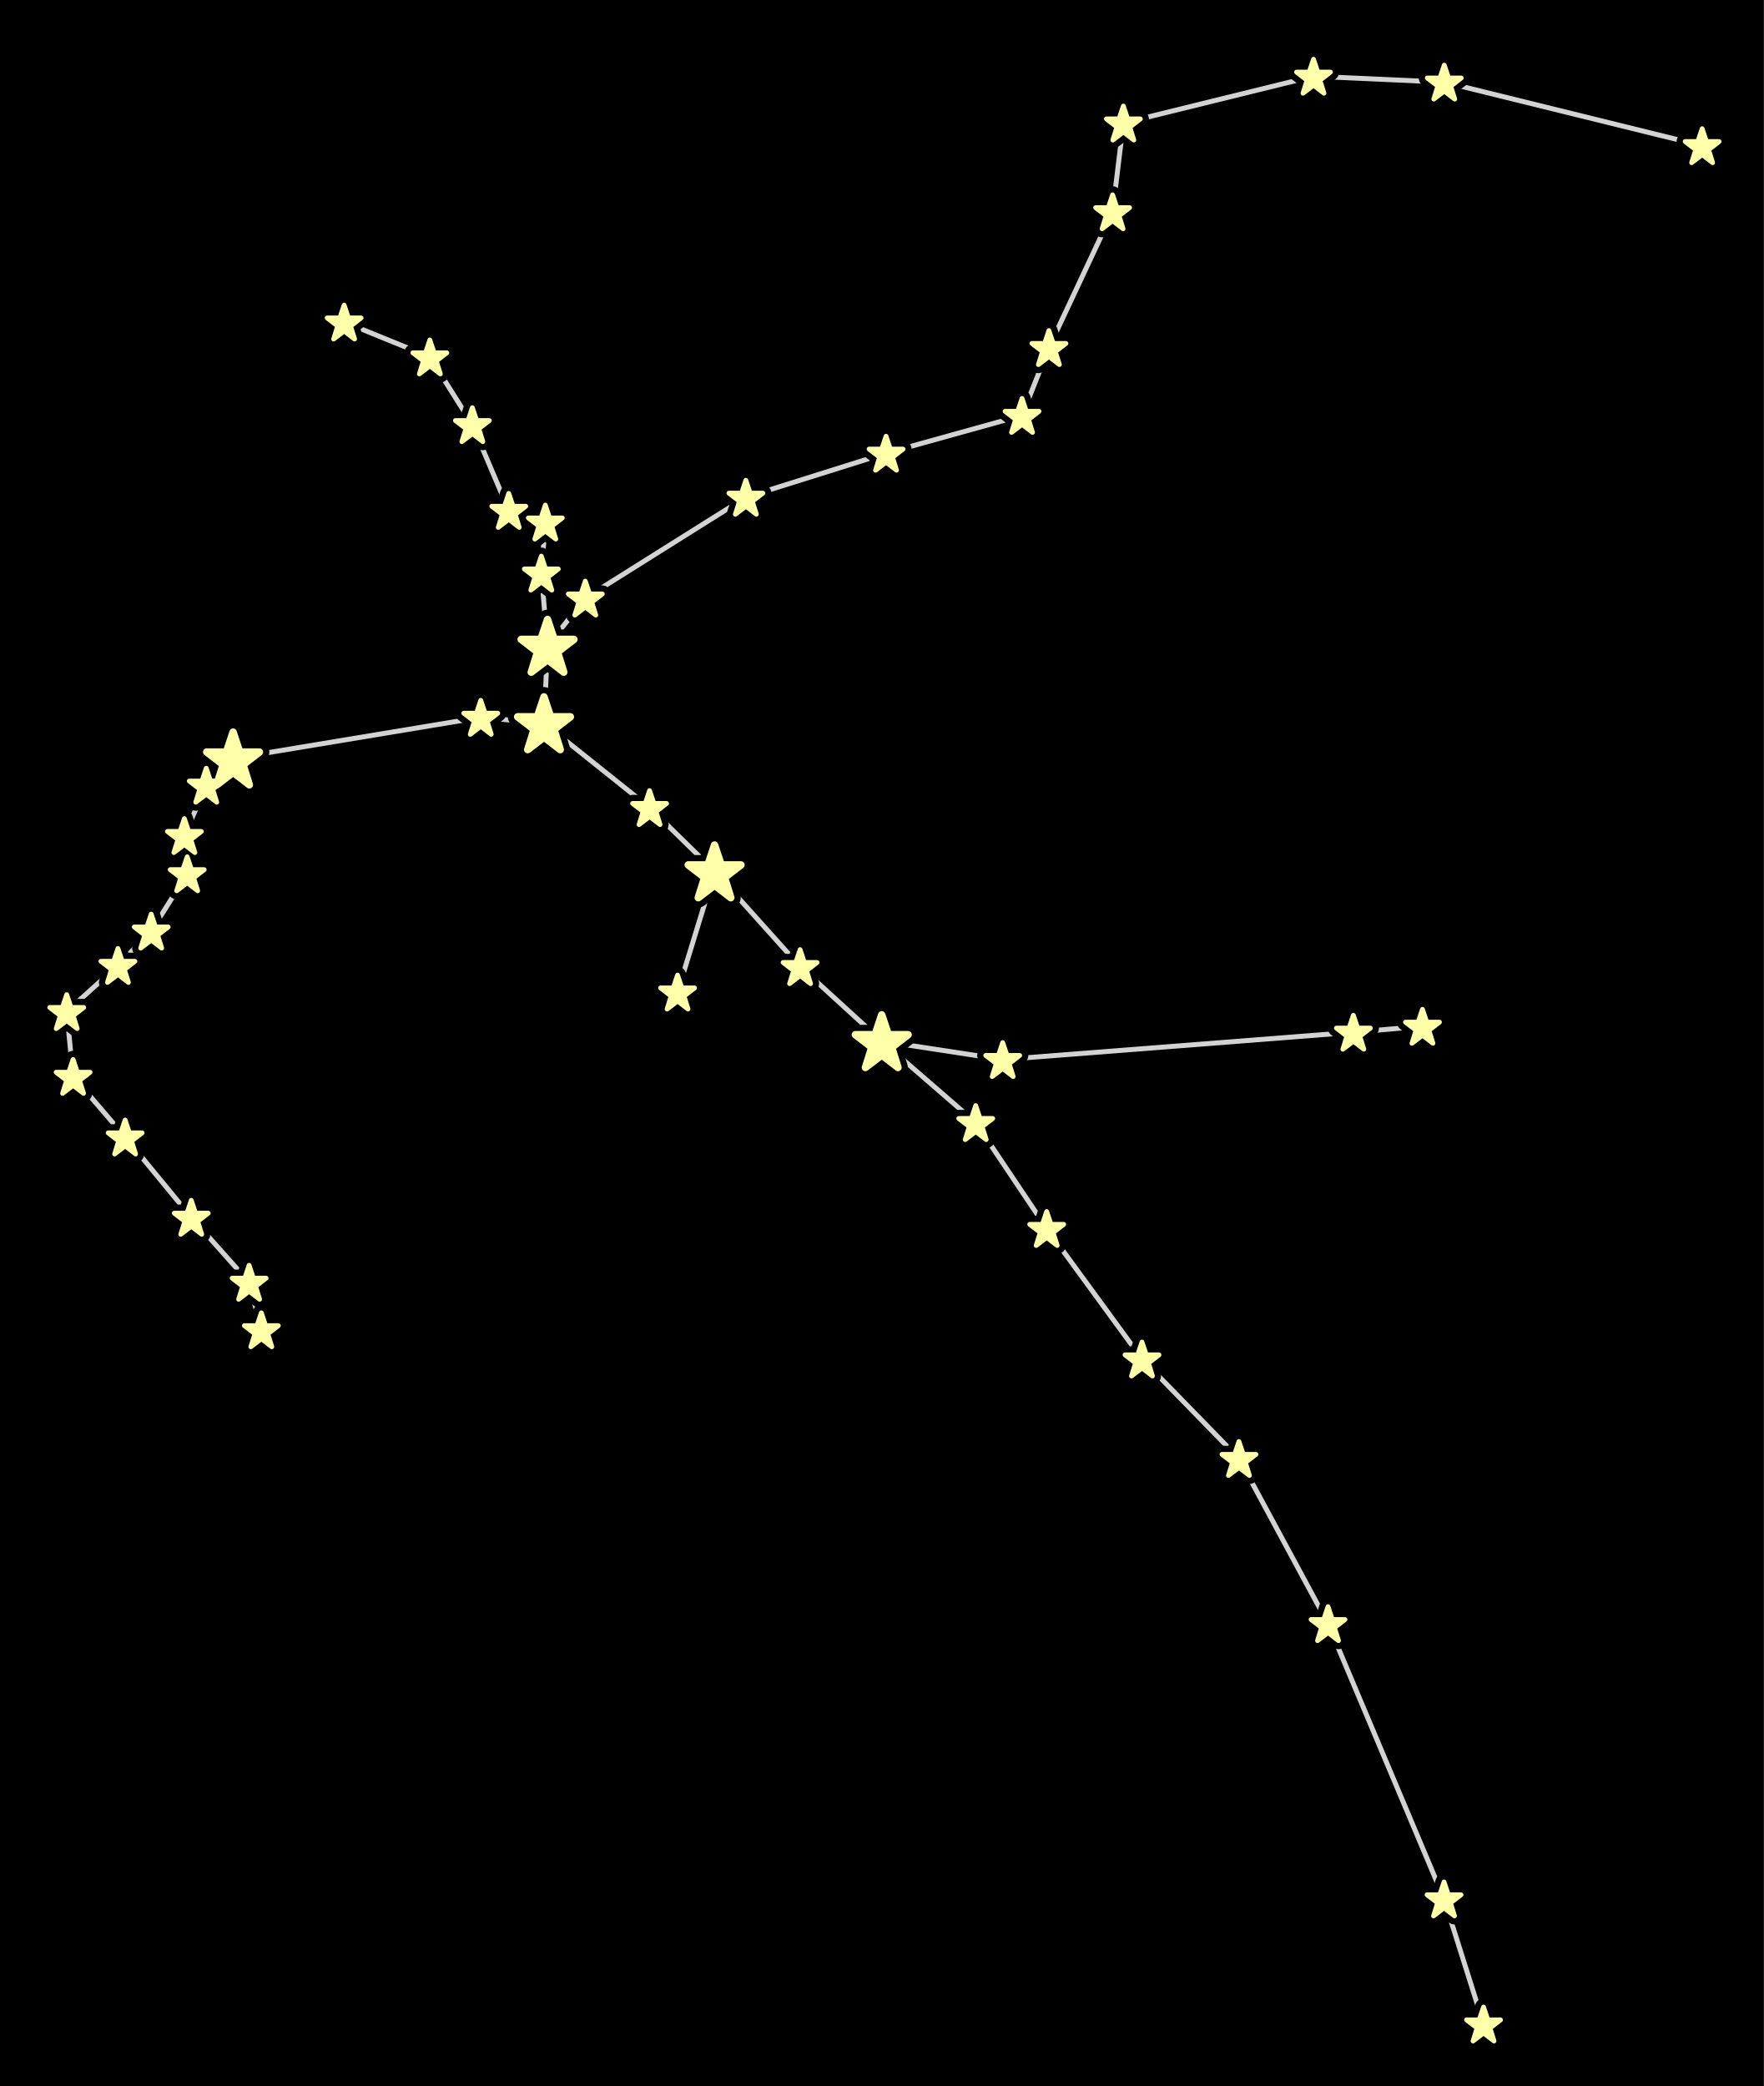
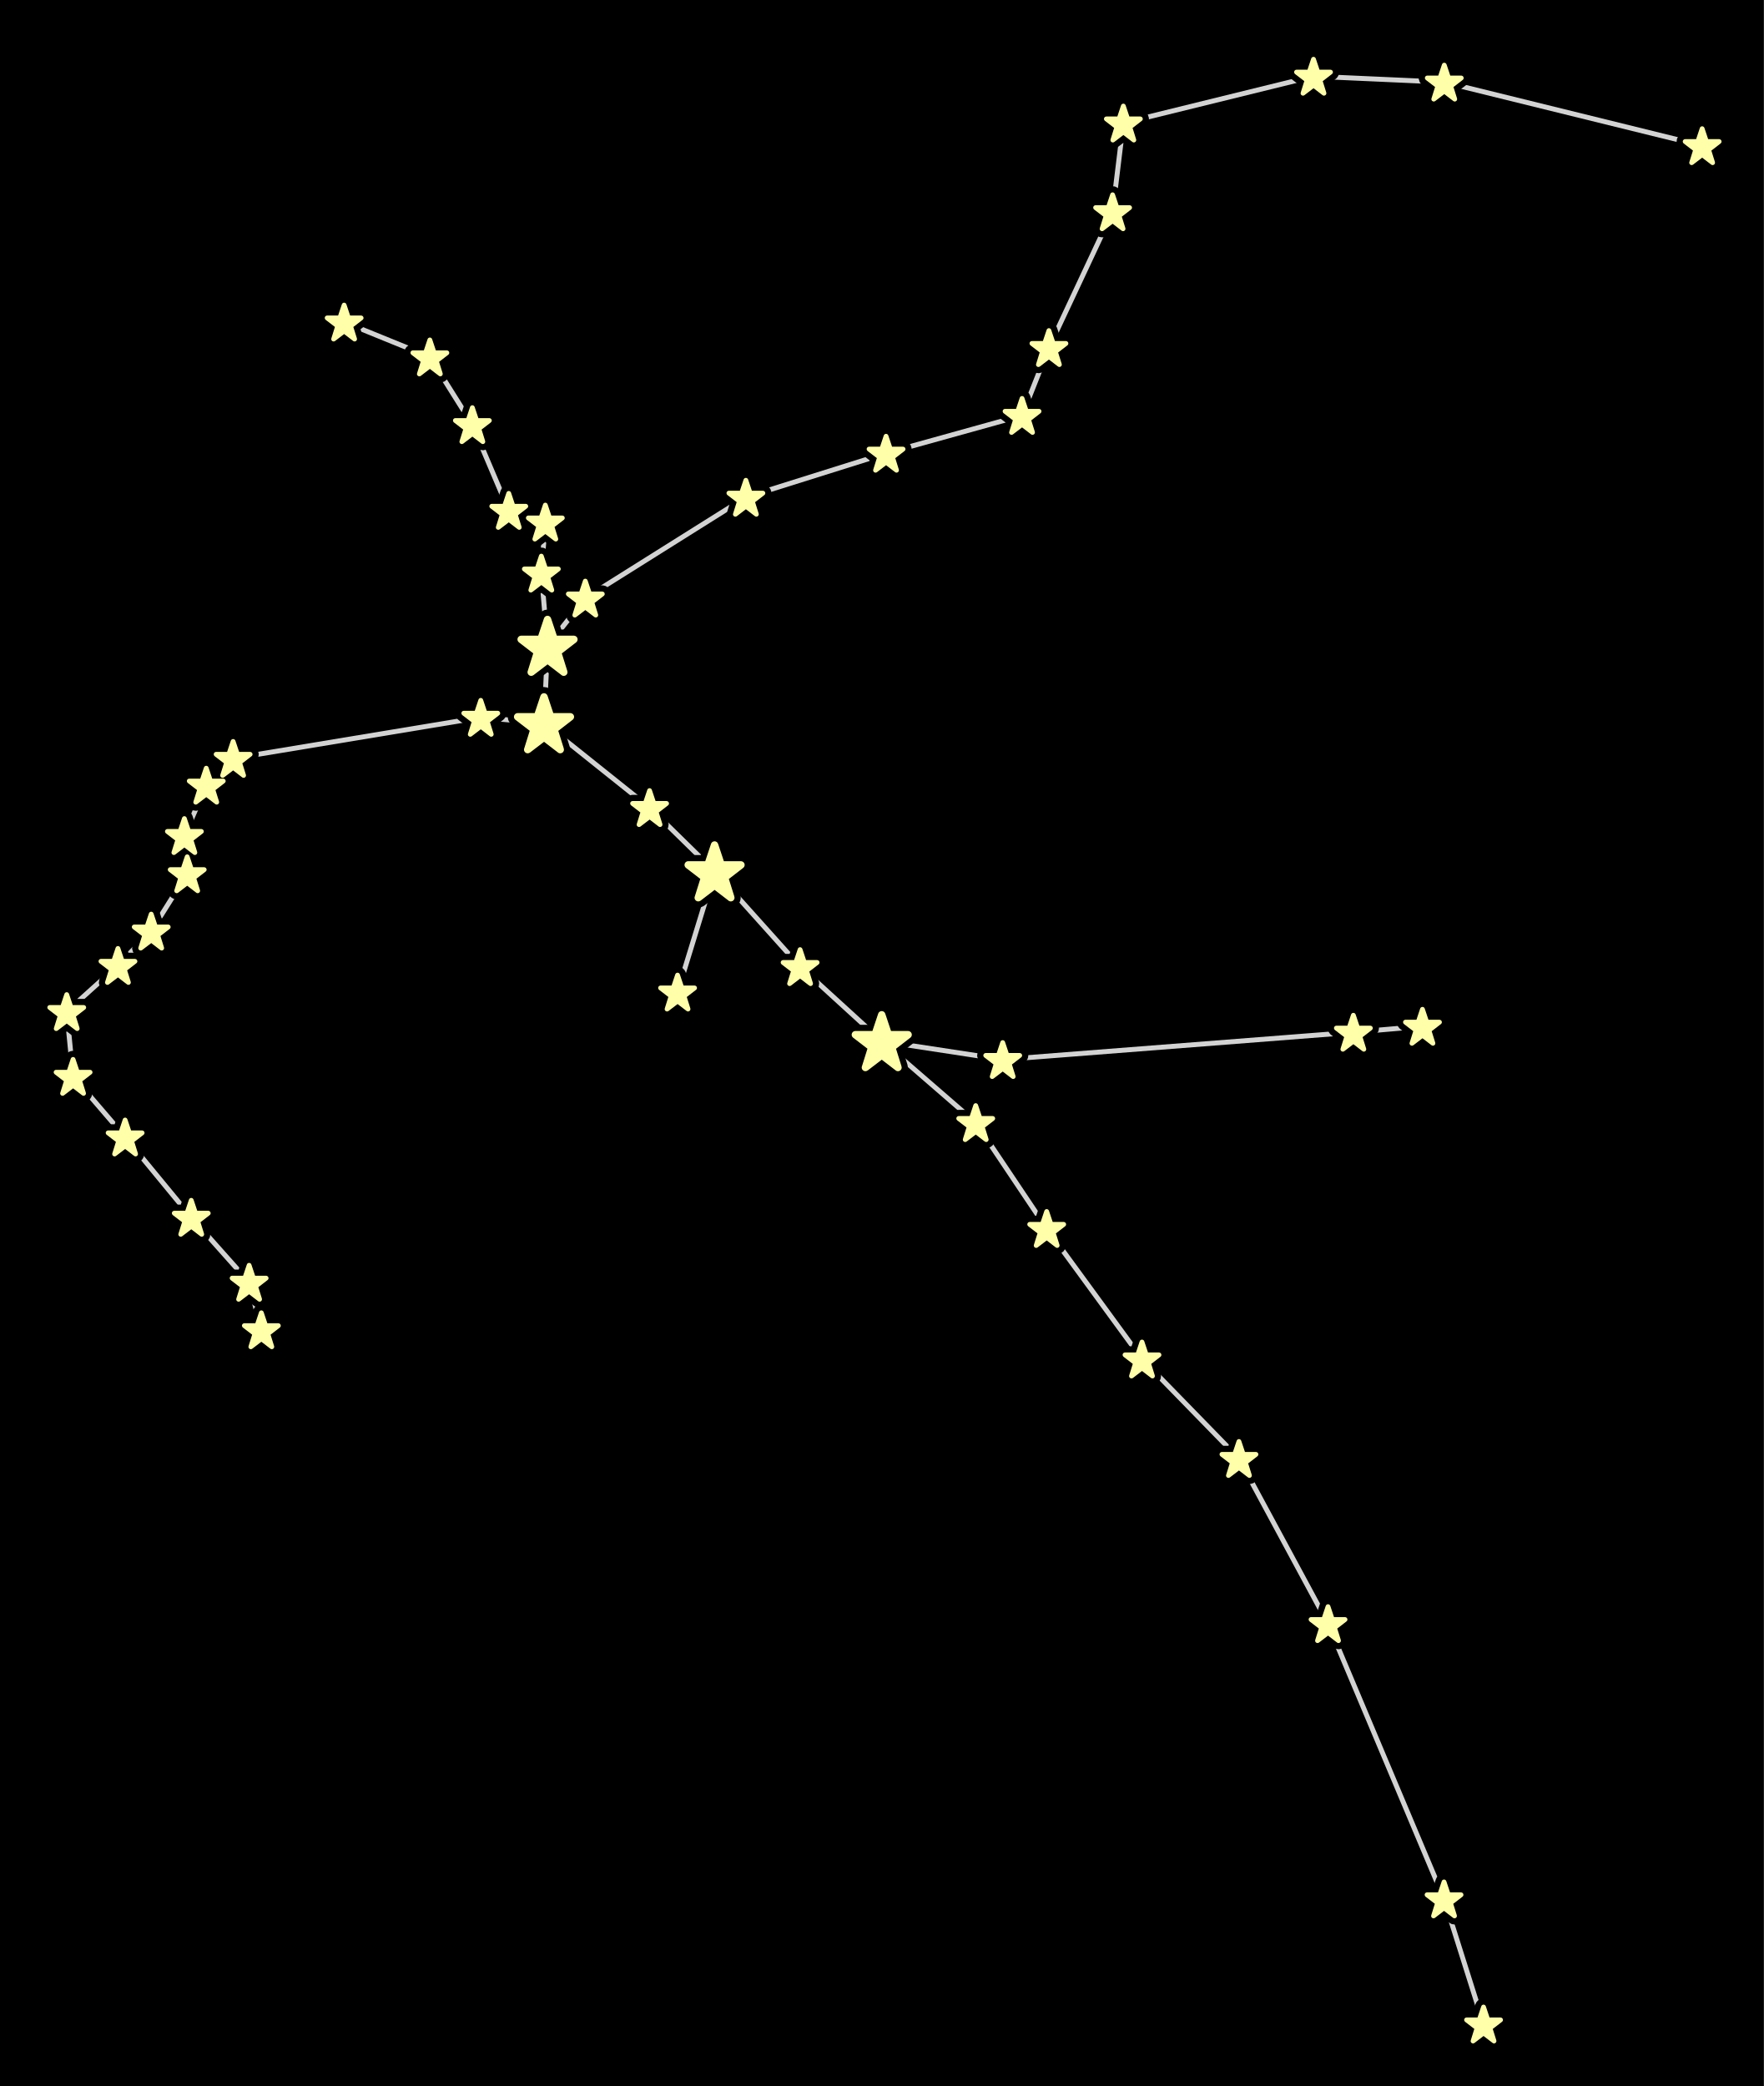
<svg xmlns="http://www.w3.org/2000/svg" width="3000" height="3548" viewBox="0 0 3000 3548">
  <defs>
    <path id="star" d="M100,39.332c0-3.332-2.636-6.029-5.935-6.169c0.004-0.012,0.004-0.024,0.009-0.035H65.461L55.863,4.341 c-0.004,0-0.009,0.001-0.014,0.001C55.058,1.833,52.738,0,49.967,0c-2.938,0-5.384,2.048-6.023,4.789 c-0.007-0.001-0.015,0-0.021-0.002l-9.45,28.341H6.336c-0.048-0.001-0.092-0.014-0.139-0.014C2.773,33.113,0,35.888,0,39.31 c0,1.884,0.857,3.55,2.185,4.687c-0.007,0.01-0.011,0.021-0.019,0.031L26.24,62.535l-8.961,28.683 c-0.364,0.789-0.582,1.659-0.582,2.587c0,3.422,2.775,6.195,6.198,6.195c1.405,0,2.687-0.484,3.727-1.272 c0.011,0.01,0.025,0.017,0.036,0.026L50.027,80.84l22.536,17.317C73.688,99.294,75.245,100,76.97,100 c3.424,0,6.198-2.773,6.198-6.195c0-0.748-0.154-1.456-0.397-2.121c0.016-0.002,0.029-0.01,0.045-0.012l-9.077-29.016l23.718-18.332 c-0.002-0.001-0.005-0.003-0.007-0.005C98.988,43.192,100,41.386,100,39.332z" />
    <mask id="gaps" maskUnits="userSpaceOnUse" x="0" y="0" width="3000" height="3548">
      <rect width="3000" height="3548" fill="#fff" />
      <g fill="#000" stroke="#000" stroke-linejoin="round">
        <use href="#star" transform="translate(2490.2 3409.6) scale(0.66)" stroke-width="31.82" />
        <use href="#star" transform="translate(2423 3196.8) scale(0.66)" stroke-width="31.82" />
        <use href="#star" transform="translate(2225.7 2728.6) scale(0.66)" stroke-width="31.82" />
        <use href="#star" transform="translate(2074.2 2447.7) scale(0.66)" stroke-width="31.82" />
        <use href="#star" transform="translate(1909.3 2278.5) scale(0.66)" stroke-width="31.82" />
        <use href="#star" transform="translate(411.5 2228.8) scale(0.66)" stroke-width="31.82" />
        <use href="#star" transform="translate(390.7 2148) scale(0.66)" stroke-width="31.82" />
        <use href="#star" transform="translate(1747.2 2056.5) scale(0.66)" stroke-width="31.82" />
        <use href="#star" transform="translate(292.3 2037.5) scale(0.66)" stroke-width="31.82" />
        <use href="#star" transform="translate(179.8 1900.9) scale(0.66)" stroke-width="31.82" />
        <use href="#star" transform="translate(1626.5 1876.4) scale(0.66)" stroke-width="31.82" />
        <use href="#star" transform="translate(91.3 1797.8) scale(0.66)" stroke-width="31.82" />
        <use href="#star" transform="translate(1672.4 1769.2) scale(0.66)" stroke-width="31.82" />
        <use href="#star" transform="translate(2268.8 1722.7) scale(0.66)" stroke-width="31.82" />
        <use href="#star" transform="translate(2386.3 1712.6) scale(0.66)" stroke-width="31.82" />
        <use href="#star" transform="translate(80.5 1687.6) scale(0.66)" stroke-width="31.82" />
        <use href="#star" transform="translate(1119.4 1654.4) scale(0.66)" stroke-width="31.82" />
        <use href="#star" transform="translate(1327.8 1611.1) scale(0.66)" stroke-width="31.82" />
        <use href="#star" transform="translate(167.6 1609.1) scale(0.66)" stroke-width="31.82" />
        <use href="#star" transform="translate(224.2 1550.7) scale(0.66)" stroke-width="31.82" />
        <use href="#star" transform="translate(285.4 1453.2) scale(0.66)" stroke-width="31.82" />
        <use href="#star" transform="translate(280.6 1388.2) scale(0.66)" stroke-width="31.82" />
        <use href="#star" transform="translate(1071.8 1340.6) scale(0.66)" stroke-width="31.82" />
        <use href="#star" transform="translate(317.8 1302.5) scale(0.66)" stroke-width="31.82" />
        <use href="#star" transform="translate(784.7 1187.1) scale(0.66)" stroke-width="31.82" />
        <use href="#star" transform="translate(962.5 984.3) scale(0.66)" stroke-width="31.82" />
        <use href="#star" transform="translate(887.7 941.8) scale(0.66)" stroke-width="31.82" />
        <use href="#star" transform="translate(894.5 855) scale(0.66)" stroke-width="31.82" />
        <use href="#star" transform="translate(832.3 835.1) scale(0.66)" stroke-width="31.82" />
        <use href="#star" transform="translate(1235.6 812.8) scale(0.66)" stroke-width="31.82" />
        <use href="#star" transform="translate(1474 737.9) scale(0.66)" stroke-width="31.82" />
        <use href="#star" transform="translate(770.4 689.3) scale(0.66)" stroke-width="31.82" />
        <use href="#star" transform="translate(1705.3 673.6) scale(0.66)" stroke-width="31.82" />
        <use href="#star" transform="translate(698.1 574.1) scale(0.66)" stroke-width="31.82" />
        <use href="#star" transform="translate(1751 558.2) scale(0.66)" stroke-width="31.82" />
        <use href="#star" transform="translate(552.3 514.8) scale(0.66)" stroke-width="31.82" />
        <use href="#star" transform="translate(1859.3 327.2) scale(0.66)" stroke-width="31.82" />
        <use href="#star" transform="translate(2862 214.8) scale(0.66)" stroke-width="31.82" />
        <use href="#star" transform="translate(1877.6 176.3) scale(0.66)" stroke-width="31.82" />
        <use href="#star" transform="translate(2423.4 106.7) scale(0.66)" stroke-width="31.82" />
        <use href="#star" transform="translate(2201 96.7) scale(0.66)" stroke-width="31.82" />
        <use href="#star" transform="translate(1448.5 1719.7) scale(1.023)" stroke-width="20.53" />
        <use href="#star" transform="translate(1164.2 1430.9) scale(1.023)" stroke-width="20.53" />
-         <use href="#star" transform="translate(345.3 1238.9) scale(1.023)" stroke-width="20.53" />
+         <use href="#star" transform="translate(363.5 1257) scale(0.66)" stroke-width="31.82" />
        <use href="#star" transform="translate(874.1 1179) scale(1.023)" stroke-width="20.53" />
        <use href="#star" transform="translate(880.1 1047.3) scale(1.023)" stroke-width="20.53" />
      </g>
    </mask>
  </defs>
  <rect width="3000" height="3548" fill="#000000" />
  <g mask="url(#gaps)" fill="none" stroke="#d3d3d3" stroke-width="8.4" stroke-linecap="round" stroke-linejoin="round">
    <path d="M925.2 1230.1 L817.7 1220.1" />
    <path d="M313.6 1421.2 L318.4 1486.2" />
    <path d="M318.4 1486.2 L257.2 1583.7" />
    <path d="M2895 247.8 L2456.4 139.7" />
    <path d="M920.7 974.8 L927.5 888" />
    <path d="M1499.6 1770.8 L1659.5 1909.4" />
    <path d="M1499.6 1770.8 L1360.8 1644.1" />
    <path d="M2523.2 3442.6 L2456 3229.8" />
    <path d="M1499.6 1770.8 L1705.4 1802.2" />
    <path d="M313.6 1421.2 L350.8 1335.5" />
    <path d="M124.3 1830.8 L212.8 1933.9" />
    <path d="M1215.4 1482 L1104.8 1373.6" />
    <path d="M1215.4 1482 L1152.4 1687.4" />
    <path d="M1892.3 360.2 L1784 591.2" />
    <path d="M200.6 1642.1 L113.5 1720.6" />
    <path d="M124.3 1830.8 L113.5 1720.6" />
    <path d="M927.5 888 L865.3 868.1" />
    <path d="M731.1 607.1 L585.3 547.8" />
    <path d="M2419.3 1745.6 L2301.8 1755.7" />
    <path d="M2107.2 2480.7 L1942.3 2311.5" />
    <path d="M2107.2 2480.7 L2258.7 2761.6" />
    <path d="M1104.8 1373.6 L925.2 1230.1" />
    <path d="M200.6 1642.1 L257.2 1583.7" />
    <path d="M1507 770.9 L1268.6 845.8" />
    <path d="M925.2 1230.1 L931.3 1098.5" />
    <path d="M920.7 974.8 L931.3 1098.5" />
    <path d="M444.5 2261.8 L423.7 2181" />
    <path d="M2456 3229.8 L2258.7 2761.6" />
    <path d="M396.5 1290 L350.8 1335.5" />
    <path d="M865.3 868.1 L803.4 722.3" />
    <path d="M1892.3 360.2 L1910.6 209.3" />
    <path d="M1268.6 845.8 L995.5 1017.3" />
    <path d="M2456.4 139.7 L2234 129.7" />
    <path d="M1784 591.2 L1738.3 706.6" />
    <path d="M1910.6 209.3 L2234 129.7" />
    <path d="M731.1 607.1 L803.4 722.3" />
    <path d="M931.3 1098.5 L995.5 1017.3" />
    <path d="M1215.4 1482 L1360.8 1644.1" />
    <path d="M325.3 2070.5 L423.7 2181" />
    <path d="M1659.5 1909.4 L1780.2 2089.5" />
    <path d="M1780.2 2089.5 L1942.3 2311.5" />
    <path d="M325.3 2070.5 L212.8 1933.9" />
    <path d="M1507 770.9 L1738.3 706.6" />
    <path d="M1705.4 1802.2 L2301.8 1755.7" />
    <path d="M396.5 1290 L817.7 1220.1" />
  </g>
  <g fill="#ffffaa">
    <use href="#star" transform="translate(2490.2 3409.6) scale(0.66)" />
    <use href="#star" transform="translate(2423 3196.8) scale(0.66)" />
    <use href="#star" transform="translate(2225.7 2728.6) scale(0.66)" />
    <use href="#star" transform="translate(2074.2 2447.7) scale(0.66)" />
    <use href="#star" transform="translate(1909.3 2278.5) scale(0.66)" />
    <use href="#star" transform="translate(411.5 2228.8) scale(0.66)" />
    <use href="#star" transform="translate(390.7 2148) scale(0.66)" />
    <use href="#star" transform="translate(1747.2 2056.5) scale(0.66)" />
    <use href="#star" transform="translate(292.3 2037.5) scale(0.66)" />
    <use href="#star" transform="translate(179.8 1900.9) scale(0.66)" />
    <use href="#star" transform="translate(1626.5 1876.4) scale(0.66)" />
    <use href="#star" transform="translate(91.3 1797.8) scale(0.66)" />
    <use href="#star" transform="translate(1672.4 1769.2) scale(0.66)" />
    <use href="#star" transform="translate(2268.8 1722.7) scale(0.66)" />
    <use href="#star" transform="translate(2386.3 1712.6) scale(0.66)" />
    <use href="#star" transform="translate(80.5 1687.6) scale(0.66)" />
    <use href="#star" transform="translate(1119.4 1654.4) scale(0.66)" />
    <use href="#star" transform="translate(1327.8 1611.1) scale(0.66)" />
    <use href="#star" transform="translate(167.6 1609.1) scale(0.66)" />
    <use href="#star" transform="translate(224.2 1550.7) scale(0.66)" />
    <use href="#star" transform="translate(285.4 1453.2) scale(0.66)" />
    <use href="#star" transform="translate(280.6 1388.2) scale(0.66)" />
    <use href="#star" transform="translate(1071.8 1340.6) scale(0.66)" />
    <use href="#star" transform="translate(317.8 1302.5) scale(0.66)" />
    <use href="#star" transform="translate(784.7 1187.1) scale(0.66)" />
    <use href="#star" transform="translate(962.5 984.3) scale(0.66)" />
    <use href="#star" transform="translate(887.7 941.8) scale(0.66)" />
    <use href="#star" transform="translate(894.5 855) scale(0.66)" />
    <use href="#star" transform="translate(832.3 835.1) scale(0.66)" />
    <use href="#star" transform="translate(1235.6 812.8) scale(0.66)" />
    <use href="#star" transform="translate(1474 737.9) scale(0.66)" />
    <use href="#star" transform="translate(770.4 689.3) scale(0.66)" />
    <use href="#star" transform="translate(1705.3 673.6) scale(0.66)" />
    <use href="#star" transform="translate(698.1 574.1) scale(0.66)" />
    <use href="#star" transform="translate(1751 558.2) scale(0.66)" />
    <use href="#star" transform="translate(552.3 514.8) scale(0.66)" />
    <use href="#star" transform="translate(1859.3 327.2) scale(0.66)" />
    <use href="#star" transform="translate(2862 214.8) scale(0.66)" />
    <use href="#star" transform="translate(1877.6 176.3) scale(0.66)" />
    <use href="#star" transform="translate(2423.4 106.7) scale(0.66)" />
    <use href="#star" transform="translate(2201 96.7) scale(0.66)" />
    <use href="#star" transform="translate(1448.5 1719.7) scale(1.023)" />
    <use href="#star" transform="translate(1164.2 1430.9) scale(1.023)" />
-     <use href="#star" transform="translate(345.3 1238.9) scale(1.023)" />
+     <use href="#star" transform="translate(363.5 1257) scale(0.66)" />
    <use href="#star" transform="translate(874.1 1179) scale(1.023)" />
    <use href="#star" transform="translate(880.1 1047.3) scale(1.023)" />
  </g>
</svg>
